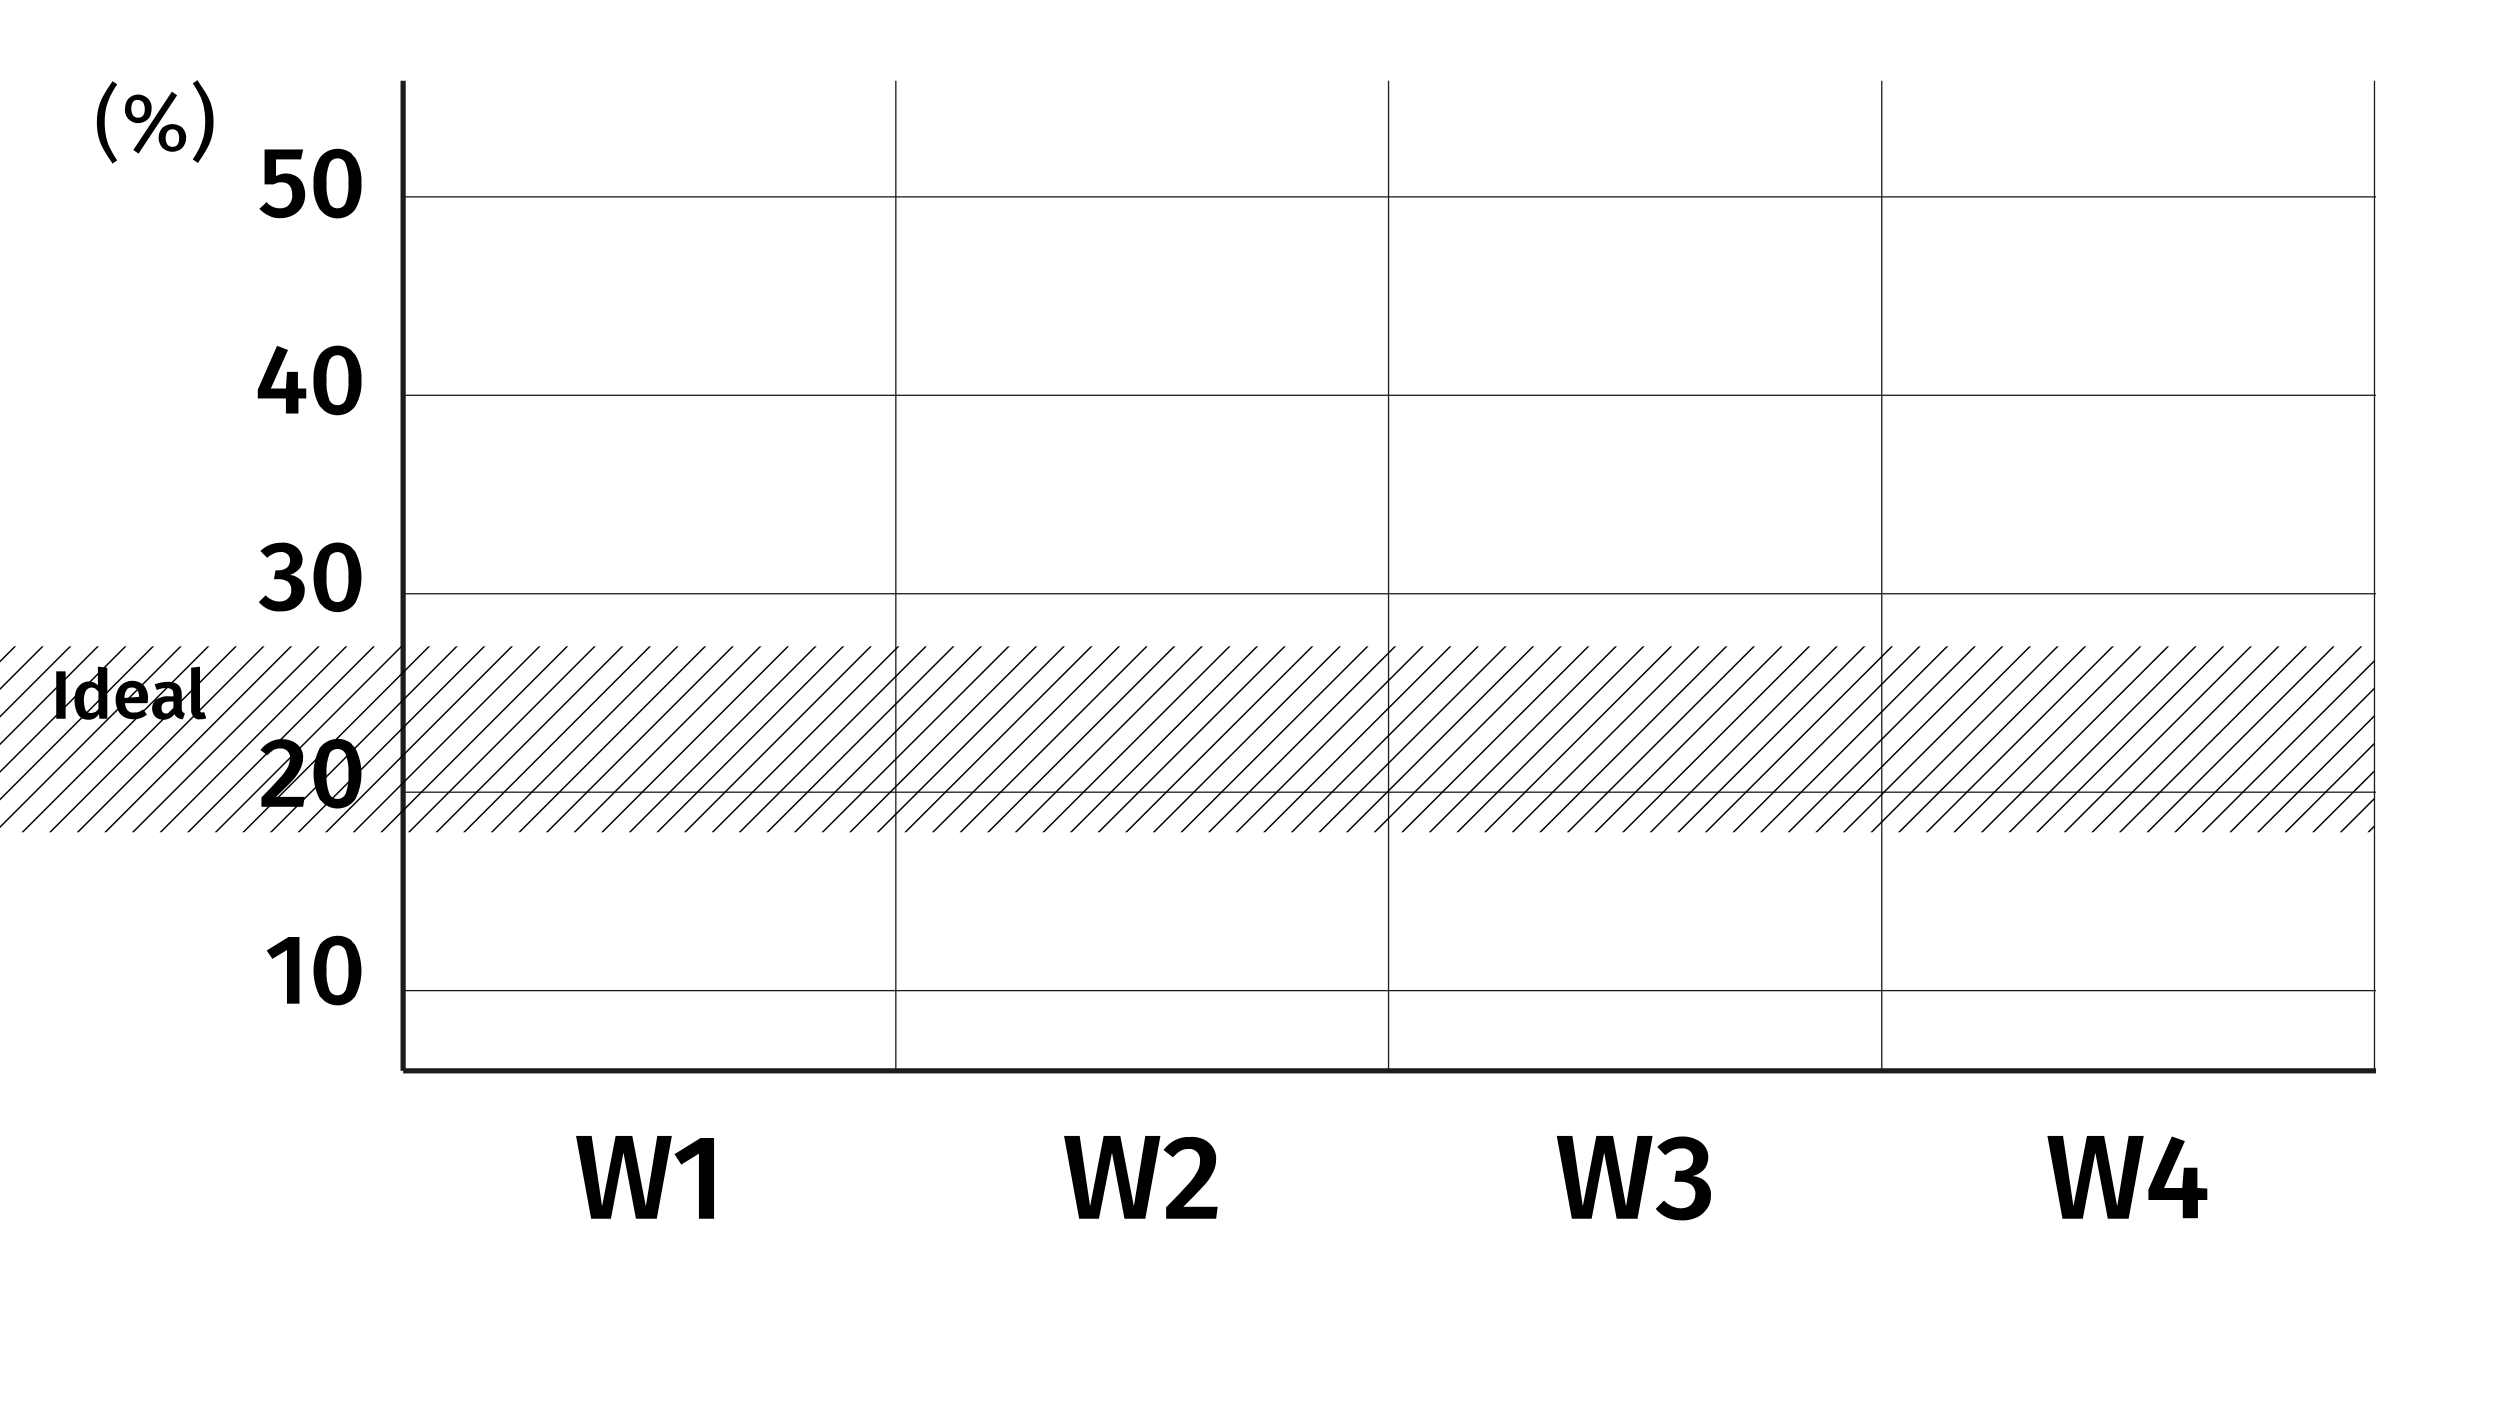
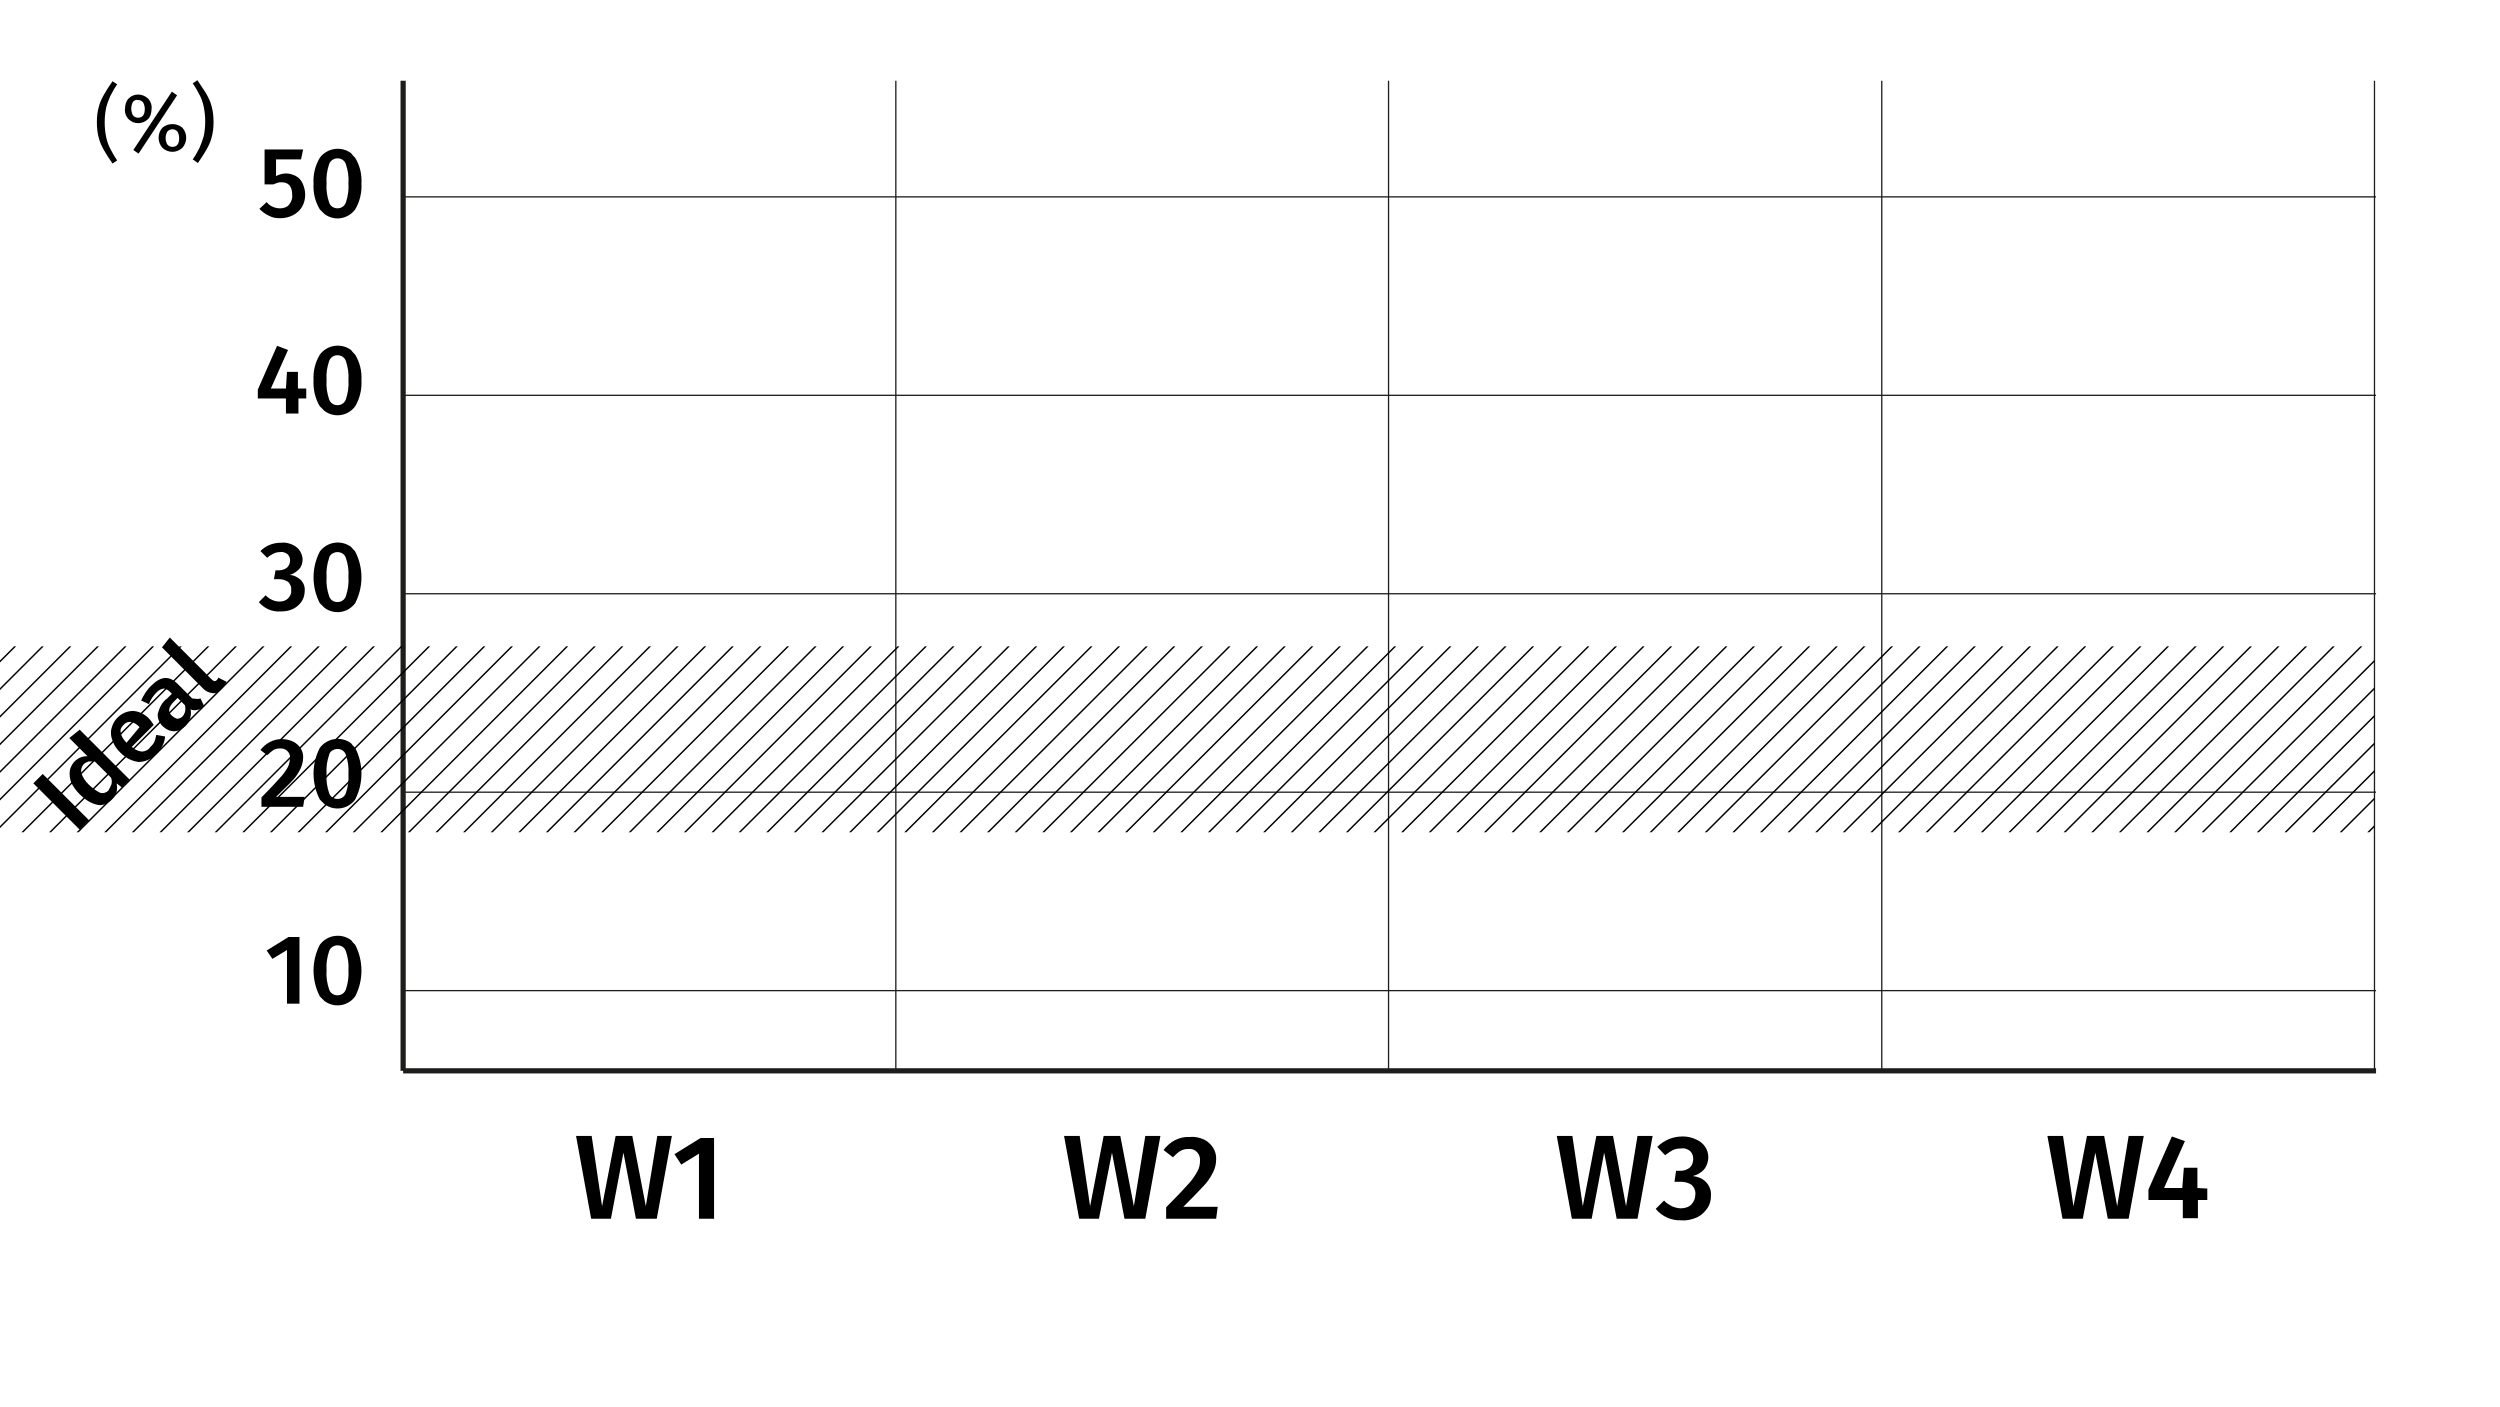
<svg xmlns="http://www.w3.org/2000/svg" xmlns:xlink="http://www.w3.org/1999/xlink" version="1.1" id="Layer_2_1_" x="0px" y="0px" viewBox="0 0 480 270" style="enable-background:new 0 0 480 270;" xml:space="preserve">
  <style type="text/css">
	.st0{fill:none;stroke:#1D1D1B;stroke-miterlimit:10;}
	.st1{fill:none;stroke:#1D1D1B;stroke-width:0.25;stroke-miterlimit:10;}
	.st2{clip-path:url(#SVGID_2_);}
	.st3{fill:none;stroke:#000000;stroke-width:0.283;stroke-miterlimit:10;}
</style>
-   <path d="M12.6,128.9v9.1h-1.8v-9.1H12.6z" />
-   <path d="M20.6,128.2v9.8h-1.5l-0.1-0.9c-0.2,0.3-0.5,0.6-0.8,0.8c-0.4,0.2-0.8,0.3-1.2,0.3c-0.8,0-1.6-0.3-2-1  c-0.5-0.8-0.7-1.8-0.7-2.7c0-0.7,0.1-1.3,0.3-1.9c0.2-0.5,0.6-1,1-1.3c1-0.7,2.4-0.6,3.2,0.3V128L20.6,128.2z M18.3,136.7  c0.3-0.2,0.5-0.4,0.6-0.7v-3.2c-0.2-0.2-0.4-0.4-0.6-0.6c-0.2-0.1-0.5-0.2-0.7-0.2c-0.4,0-0.8,0.2-1.1,0.6c-0.3,0.6-0.4,1.2-0.4,1.8  s0.1,1.3,0.3,1.9c0.2,0.4,0.6,0.6,1,0.6C17.8,136.9,18,136.8,18.3,136.7L18.3,136.7z" />
-   <path d="M28.3,135H24c0,0.5,0.2,1,0.5,1.4c0.3,0.3,0.8,0.5,1.2,0.4c0.3,0,0.6,0,0.9-0.1s0.6-0.3,0.9-0.5l0.7,1  c-0.7,0.6-1.6,0.9-2.6,0.9c-0.9,0-1.8-0.3-2.5-1c-0.6-0.8-0.9-1.7-0.9-2.7c0-0.7,0.1-1.3,0.4-1.9c0.2-0.5,0.6-1,1.1-1.3  c1.3-0.8,2.9-0.6,3.9,0.4c0.6,0.7,0.9,1.7,0.8,2.6C28.4,134.4,28.4,134.7,28.3,135z M26.7,133.8c0-1.2-0.5-1.8-1.4-1.8  c-0.4,0-0.8,0.1-1,0.5c-0.3,0.4-0.4,0.9-0.4,1.5L26.7,133.8L26.7,133.8z" />
-   <path d="M35.1,136.7c0.1,0.1,0.2,0.2,0.4,0.3l-0.4,1.1c-0.4,0-0.7-0.1-1-0.3s-0.5-0.4-0.6-0.7c-0.2,0.3-0.5,0.6-0.9,0.8  s-0.8,0.3-1.2,0.3c-0.6,0-1.2-0.2-1.6-0.6c-0.4-0.4-0.6-1-0.6-1.6c0-0.7,0.3-1.3,0.8-1.7c0.7-0.4,1.5-0.7,2.4-0.6h0.9v-0.4  c0-0.3-0.1-0.7-0.3-0.9c-0.3-0.2-0.6-0.3-1-0.3c-0.6,0-1.3,0.1-1.9,0.4l-0.4-1.1c0.8-0.3,1.7-0.5,2.5-0.5c1.8,0,2.7,0.8,2.7,2.4v2.9  C34.9,136.4,35,136.6,35.1,136.7z M33.3,136.1v-1.4h-0.7c-1.1,0-1.6,0.4-1.6,1.2c0,0.3,0.1,0.6,0.2,0.8c0.2,0.2,0.5,0.3,0.7,0.3  C32.5,137,33,136.6,33.3,136.1z" />
-   <path d="M37.2,137.7c-0.3-0.4-0.5-0.8-0.5-1.3v-8.2l1.7-0.2v8.3c0,0.3,0.1,0.5,0.4,0.5c0.1,0,0.3,0,0.4-0.1l0.4,1.2  c-0.4,0.2-0.7,0.2-1.1,0.2C38,138.2,37.6,138.1,37.2,137.7z" />
  <line class="st0" x1="77.4" y1="15.5" x2="77.4" y2="205.6" />
  <path d="M57.5,179.9v12.8h-2.4v-10.3l-2.8,1.7l-1.1-1.6l4.2-2.6L57.5,179.9z" />
  <path d="M68.2,181.4c1.6,3.1,1.6,6.8,0,9.9c-1.4,1.9-4,2.3-5.9,0.9c-0.3-0.3-0.6-0.6-0.9-0.9c-1.6-3.1-1.6-6.8,0-9.9  c1.4-1.9,4.1-2.3,6-0.9C67.6,180.8,67.9,181.1,68.2,181.4z M63.2,182.6c-0.4,1.2-0.6,2.4-0.5,3.7c-0.1,1.3,0.1,2.5,0.5,3.7  c0.3,0.9,1.3,1.3,2.2,1c0.5-0.2,0.8-0.5,1-1c0.4-1.2,0.6-2.5,0.5-3.7c0.1-1.3-0.1-2.5-0.5-3.7c-0.3-0.9-1.3-1.3-2.2-1  C63.7,181.8,63.3,182.2,63.2,182.6L63.2,182.6z" />
  <path d="M56.3,142.4c1.2,0.6,2,1.8,1.9,3.1c0,0.7-0.2,1.4-0.5,2.1c-0.4,0.8-0.9,1.6-1.5,2.2c-0.7,0.8-1.8,1.8-3.2,3.2h5.5l-0.3,1.9  h-8v-1.8c1.6-1.6,2.8-2.9,3.5-3.7c0.6-0.6,1.1-1.3,1.5-2c0.3-0.5,0.4-1.1,0.5-1.8c0.1-0.9-0.6-1.8-1.6-1.9c-0.1,0-0.2,0-0.3,0  c-0.5,0-0.9,0.1-1.3,0.3c-0.4,0.3-0.8,0.6-1.2,1l-1.3-1c1-1.3,2.5-2.1,4.1-2.1C54.9,141.9,55.7,142.1,56.3,142.4z" />
  <path d="M68.2,143.6c1.6,3.1,1.6,6.8,0,9.9c-1.4,1.9-4,2.3-5.9,0.9c-0.3-0.3-0.6-0.6-0.9-0.9c-1.6-3.1-1.6-6.8,0-9.9  c1.4-1.9,4.1-2.3,6-0.9C67.6,143,67.9,143.3,68.2,143.6z M63.2,144.9c-0.4,1.2-0.6,2.4-0.5,3.7c-0.1,1.3,0.1,2.5,0.5,3.7  c0.3,0.9,1.3,1.3,2.2,1c0.5-0.2,0.8-0.5,1-1c0.4-1.2,0.6-2.5,0.5-3.7c0.1-1.3-0.1-2.5-0.5-3.7c-0.3-0.9-1.3-1.3-2.2-1  C63.7,144.1,63.3,144.4,63.2,144.9L63.2,144.9z" />
  <path d="M56.2,104.6c0.6,0.3,1.1,0.7,1.4,1.2c0.3,0.5,0.5,1.1,0.5,1.6c0,0.7-0.2,1.4-0.7,1.9s-1.1,0.9-1.8,1.1  c0.8,0,1.5,0.4,2.1,0.9c0.6,0.6,0.9,1.4,0.8,2.2c0,0.7-0.2,1.4-0.6,2c-0.4,0.6-1,1.1-1.6,1.4c-0.8,0.4-1.6,0.5-2.5,0.5  c-1.6,0.1-3.1-0.6-4.1-1.8l1.3-1.3c0.4,0.4,0.8,0.7,1.3,0.9c0.4,0.2,0.9,0.3,1.4,0.3c0.6,0,1.2-0.2,1.6-0.6c0.4-0.4,0.7-1,0.6-1.6  c0.1-0.6-0.2-1.2-0.6-1.6c-0.5-0.3-1.1-0.5-1.7-0.5h-1l0.3-1.7h0.7c0.5,0,1.1-0.2,1.5-0.5c0.4-0.4,0.6-0.9,0.6-1.4s-0.2-0.9-0.5-1.2  c-0.4-0.3-0.9-0.5-1.4-0.4c-0.5,0-0.9,0.1-1.3,0.3c-0.4,0.2-0.9,0.5-1.2,0.8l-1.3-1.3c1.1-1.1,2.5-1.6,4-1.6  C54.8,104.1,55.5,104.3,56.2,104.6z" />
  <path d="M68.2,105.9c1.6,3.1,1.6,6.8,0,9.9c-1.4,1.9-4,2.3-5.9,0.9c-0.3-0.3-0.6-0.6-0.9-0.9c-1.6-3.1-1.6-6.8,0-9.9  c1.4-1.9,4.1-2.3,6-0.9C67.6,105.3,67.9,105.5,68.2,105.9z M63.2,107.1c-0.4,1.2-0.6,2.4-0.5,3.7c-0.1,1.3,0.1,2.5,0.5,3.7  c0.3,0.9,1.3,1.3,2.2,1c0.5-0.2,0.8-0.5,1-1c0.4-1.2,0.6-2.5,0.5-3.7c0.1-1.3-0.1-2.5-0.5-3.7c-0.3-0.9-1.3-1.3-2.2-1  C63.7,106.3,63.3,106.6,63.2,107.1L63.2,107.1z" />
  <path d="M58.8,74.6v1.9h-1.5v2.9h-2.4v-2.9h-5.4v-1.7l3.7-8.4l2.1,0.8L52,74.6h2.9l0.2-3.2h2.1v3.2H58.8z" />
  <path d="M68.2,68.1c0.9,1.5,1.3,3.2,1.2,4.9c0.1,1.7-0.3,3.5-1.2,5c-1.4,1.9-4,2.3-5.9,0.9c-0.3-0.3-0.6-0.6-0.9-0.9  c-0.9-1.5-1.3-3.3-1.2-5c-0.1-1.7,0.3-3.4,1.2-4.9c1.4-1.9,4.1-2.3,6-0.9C67.6,67.5,67.9,67.8,68.2,68.1z M63.2,69.3  c-0.4,1.2-0.6,2.4-0.5,3.7c-0.1,1.3,0.1,2.5,0.5,3.7c0.3,0.9,1.3,1.3,2.2,1c0.5-0.2,0.8-0.5,1-1c0.4-1.2,0.6-2.5,0.5-3.7  c0.1-1.3-0.1-2.5-0.5-3.7c-0.3-0.9-1.3-1.3-2.2-1C63.7,68.5,63.4,68.8,63.2,69.3L63.2,69.3z" />
-   <path d="M57.8,30.6H53v3.2c0.6-0.3,1.3-0.5,1.9-0.5c0.7,0,1.3,0.2,1.9,0.5c0.6,0.3,1,0.8,1.3,1.4c0.3,0.7,0.5,1.4,0.5,2.2  S58.4,39,58,39.7c-0.4,0.7-1,1.2-1.7,1.6c-0.8,0.4-1.6,0.6-2.5,0.6c-0.8,0-1.5-0.1-2.2-0.5c-0.7-0.3-1.3-0.8-1.8-1.3l1.4-1.3  c0.6,0.8,1.6,1.2,2.6,1.2c0.6,0,1.3-0.2,1.7-0.7s0.7-1.2,0.6-1.9c0-1.6-0.7-2.4-2-2.4c-0.3,0-0.6,0-0.8,0.1  c-0.3,0.1-0.6,0.2-0.8,0.3h-1.7v-6.7h7.4L57.8,30.6z" />
+   <path d="M57.8,30.6H53v3.2c0.6-0.3,1.3-0.5,1.9-0.5c0.7,0,1.3,0.2,1.9,0.5c0.6,0.3,1,0.8,1.3,1.4c0.3,0.7,0.5,1.4,0.5,2.2  S58.4,39,58,39.7s-1,1.2-1.7,1.6c-0.8,0.4-1.6,0.6-2.5,0.6c-0.8,0-1.5-0.1-2.2-0.5c-0.7-0.3-1.3-0.8-1.8-1.3l1.4-1.3  c0.6,0.8,1.6,1.2,2.6,1.2c0.6,0,1.3-0.2,1.7-0.7s0.7-1.2,0.6-1.9c0-1.6-0.7-2.4-2-2.4c-0.3,0-0.6,0-0.8,0.1  c-0.3,0.1-0.6,0.2-0.8,0.3h-1.7v-6.7h7.4L57.8,30.6z" />
  <path d="M68.2,30.3c0.9,1.5,1.3,3.2,1.2,4.9c0.1,1.7-0.3,3.5-1.2,5c-1.4,1.9-4,2.3-5.9,0.9c-0.3-0.3-0.6-0.6-0.9-0.9  c-0.9-1.5-1.3-3.2-1.2-5c-0.1-1.7,0.3-3.4,1.2-4.9c1.4-1.9,4.1-2.3,6-0.9C67.6,29.7,67.9,30,68.2,30.3z M63.2,31.5  c-0.4,1.2-0.6,2.4-0.5,3.7c-0.1,1.3,0.1,2.5,0.5,3.7c0.3,0.9,1.3,1.3,2.2,1c0.5-0.2,0.8-0.5,1-1c0.4-1.2,0.6-2.5,0.5-3.7  c0.1-1.3-0.1-2.5-0.5-3.7c-0.3-0.9-1.3-1.3-2.2-1C63.7,30.7,63.3,31.1,63.2,31.5L63.2,31.5z" />
  <line class="st1" x1="77.4" y1="190.2" x2="456.2" y2="190.2" />
  <line class="st0" x1="77.4" y1="205.6" x2="456.2" y2="205.6" />
  <line class="st1" x1="77.4" y1="152.1" x2="456.2" y2="152.1" />
  <line class="st1" x1="77.4" y1="114" x2="456.2" y2="114" />
  <line class="st1" x1="77.4" y1="75.9" x2="456.2" y2="75.9" />
  <line class="st1" x1="77.4" y1="37.8" x2="456.2" y2="37.8" />
  <line class="st1" x1="172" y1="205.6" x2="172" y2="15.5" />
  <line class="st1" x1="266.6" y1="205.6" x2="266.6" y2="15.5" />
  <line class="st1" x1="361.3" y1="205.6" x2="361.3" y2="15.5" />
  <line class="st1" x1="455.9" y1="205.6" x2="455.9" y2="15.5" />
  <path d="M129,218.1l-2.9,15.9h-4l-2.4-12.7l-2.4,12.7h-3.8l-2.9-15.9h3l2,13.5l2.6-13.5h3.2l2.6,13.5l2.2-13.5H129z" />
  <path d="M137.1,218.5V234h-2.9v-12.5l-3.4,2.1l-1.3-2l5-3.1H137.1z" />
  <path d="M222.8,218.1l-2.9,15.9h-4l-2.4-12.7L211,234h-3.8l-2.9-15.9h3l2,13.5l2.6-13.5h3.2l2.6,13.5l2.2-13.5H222.8z" />
  <path d="M231.2,218.8c1.4,0.7,2.4,2.2,2.3,3.8c0,0.9-0.2,1.7-0.6,2.5c-0.5,1-1.1,1.9-1.9,2.7c-0.9,1-2.2,2.3-3.8,3.9h6.6l-0.3,2.3  h-9.6v-2.2c2-2,3.4-3.5,4.2-4.4c0.7-0.7,1.3-1.6,1.8-2.5c0.4-0.7,0.5-1.4,0.5-2.1c0.1-1.1-0.8-2.2-1.9-2.2c-0.1,0-0.2,0-0.3,0  c-0.6,0-1.1,0.1-1.6,0.4c-0.5,0.3-1,0.8-1.4,1.2l-1.8-1.4c1.2-1.6,3-2.6,5-2.5C229.4,218.2,230.3,218.4,231.2,218.8z" />
  <path d="M317.3,218.1l-2.9,15.9h-4l-2.4-12.7l-2.4,12.7h-3.8l-2.9-15.9h3l2,13.5l2.6-13.5h3.2l2.5,13.5l2.2-13.5H317.3z" />
  <path d="M325.7,218.8c0.7,0.3,1.3,0.8,1.7,1.4c0.4,0.6,0.6,1.3,0.6,2c0,0.8-0.3,1.7-0.8,2.3c-0.6,0.7-1.4,1.1-2.2,1.3  c0.9,0.1,1.8,0.4,2.5,1.1c0.7,0.7,1.1,1.7,1,2.7c0,0.9-0.2,1.7-0.7,2.4s-1.1,1.3-1.9,1.7c-0.9,0.4-2,0.7-3,0.6  c-1.9,0.1-3.8-0.7-5-2.2l1.6-1.6c0.4,0.5,1,0.8,1.5,1.1c0.5,0.2,1.1,0.4,1.7,0.4c0.7,0,1.5-0.2,2-0.7s0.8-1.2,0.8-1.9  c0.1-0.7-0.2-1.4-0.7-1.9c-0.6-0.4-1.3-0.6-2.1-0.6h-1.2l0.3-2.1h0.8c0.7,0,1.3-0.2,1.8-0.6c0.5-0.4,0.7-1.1,0.7-1.7  c0-0.6-0.2-1.1-0.6-1.5c-0.5-0.4-1.1-0.6-1.7-0.5c-0.6,0-1.1,0.1-1.6,0.3c-0.5,0.3-1,0.6-1.5,1l-1.5-1.6c1.3-1.3,3-2,4.9-2  C324,218.2,324.9,218.4,325.7,218.8z" />
  <path d="M411.6,218.1l-2.9,15.9h-4l-2.4-12.7l-2.4,12.7H396l-2.9-15.9h3l2,13.5l2.6-13.5h3.3l2.5,13.5l2.2-13.5H411.6z" />
  <path d="M423.8,228.2v2.2H422v3.5h-2.9v-3.5h-6.6v-2l4.5-10.2l2.5,0.9l-4,9h3.5l0.3-3.9h2.6v3.9L423.8,228.2z" />
  <g>
    <g>
-       <defs>
-         <rect id="SVGID_1_" y="124.1" width="455.9" height="35.7" />
-       </defs>
-       <clipPath id="SVGID_2_">
-         <use xlink:href="#SVGID_1_" style="overflow:visible;" />
-       </clipPath>
-       <g class="st2">
-         <line class="st3" x1="5.6" y1="110.8" x2="-47" y2="163.4" />
-         <line class="st3" x1="10.9" y1="110.8" x2="-41.7" y2="163.4" />
-         <line class="st3" x1="16.2" y1="110.8" x2="-36.4" y2="163.4" />
-         <line class="st3" x1="21.5" y1="110.8" x2="-31.1" y2="163.4" />
-         <line class="st3" x1="26.8" y1="110.8" x2="-25.8" y2="163.4" />
-         <line class="st3" x1="32.1" y1="110.8" x2="-20.5" y2="163.4" />
-         <line class="st3" x1="37.4" y1="110.8" x2="-15.2" y2="163.4" />
-         <line class="st3" x1="42.7" y1="110.8" x2="-9.9" y2="163.4" />
-         <line class="st3" x1="48" y1="110.8" x2="-4.6" y2="163.4" />
-         <line class="st3" x1="53.3" y1="110.8" x2="0.7" y2="163.4" />
-         <line class="st3" x1="58.6" y1="110.8" x2="6" y2="163.4" />
-         <line class="st3" x1="63.9" y1="110.8" x2="11.3" y2="163.4" />
-         <line class="st3" x1="69.2" y1="110.8" x2="16.6" y2="163.4" />
-         <line class="st3" x1="74.5" y1="110.8" x2="21.9" y2="163.4" />
-         <line class="st3" x1="79.8" y1="110.8" x2="27.2" y2="163.4" />
-         <line class="st3" x1="85.1" y1="110.8" x2="32.5" y2="163.4" />
-         <line class="st3" x1="90.4" y1="110.8" x2="37.8" y2="163.4" />
-         <line class="st3" x1="95.7" y1="110.8" x2="43.1" y2="163.4" />
-         <line class="st3" x1="101" y1="110.8" x2="48.4" y2="163.4" />
-         <line class="st3" x1="106.3" y1="110.8" x2="53.7" y2="163.4" />
-         <line class="st3" x1="111.6" y1="110.8" x2="59" y2="163.4" />
-         <line class="st3" x1="116.9" y1="110.8" x2="64.3" y2="163.4" />
-         <line class="st3" x1="122.2" y1="110.8" x2="69.6" y2="163.4" />
-         <line class="st3" x1="127.5" y1="110.8" x2="74.9" y2="163.4" />
-         <line class="st3" x1="132.8" y1="110.8" x2="80.2" y2="163.4" />
-         <line class="st3" x1="138.1" y1="110.8" x2="85.5" y2="163.4" />
-         <line class="st3" x1="143.4" y1="110.8" x2="90.8" y2="163.4" />
-         <line class="st3" x1="148.7" y1="110.8" x2="96.1" y2="163.4" />
-         <line class="st3" x1="154" y1="110.8" x2="101.4" y2="163.4" />
-         <line class="st3" x1="159.3" y1="110.8" x2="106.7" y2="163.4" />
-         <line class="st3" x1="164.6" y1="110.8" x2="112" y2="163.4" />
-         <line class="st3" x1="169.9" y1="110.8" x2="117.3" y2="163.4" />
-         <line class="st3" x1="175.2" y1="110.8" x2="122.6" y2="163.4" />
-         <line class="st3" x1="180.5" y1="110.8" x2="127.9" y2="163.4" />
-         <line class="st3" x1="185.8" y1="110.8" x2="133.2" y2="163.4" />
-         <line class="st3" x1="191.1" y1="110.8" x2="138.4" y2="163.4" />
-         <line class="st3" x1="196.4" y1="110.8" x2="143.7" y2="163.4" />
-         <line class="st3" x1="201.7" y1="110.8" x2="149" y2="163.4" />
-         <line class="st3" x1="207" y1="110.8" x2="154.3" y2="163.4" />
-         <line class="st3" x1="212.3" y1="110.8" x2="159.6" y2="163.4" />
-         <line class="st3" x1="217.6" y1="110.8" x2="164.9" y2="163.4" />
-         <line class="st3" x1="222.9" y1="110.8" x2="170.2" y2="163.4" />
-         <line class="st3" x1="228.2" y1="110.8" x2="175.5" y2="163.4" />
-         <line class="st3" x1="233.5" y1="110.8" x2="180.8" y2="163.4" />
-         <line class="st3" x1="238.8" y1="110.8" x2="186.1" y2="163.4" />
-         <line class="st3" x1="244.1" y1="110.8" x2="191.4" y2="163.4" />
-         <line class="st3" x1="249.4" y1="110.8" x2="196.7" y2="163.4" />
-         <line class="st3" x1="254.7" y1="110.8" x2="202" y2="163.4" />
-         <line class="st3" x1="260" y1="110.8" x2="207.3" y2="163.4" />
-         <line class="st3" x1="265.3" y1="110.8" x2="212.6" y2="163.4" />
-         <line class="st3" x1="270.6" y1="110.8" x2="217.9" y2="163.4" />
-         <line class="st3" x1="275.9" y1="110.8" x2="223.2" y2="163.4" />
-         <line class="st3" x1="281.2" y1="110.8" x2="228.5" y2="163.4" />
-         <line class="st3" x1="286.5" y1="110.8" x2="233.8" y2="163.4" />
-         <line class="st3" x1="291.8" y1="110.8" x2="239.1" y2="163.4" />
-         <line class="st3" x1="297.1" y1="110.8" x2="244.4" y2="163.4" />
-         <line class="st3" x1="302.4" y1="110.8" x2="249.7" y2="163.4" />
-         <line class="st3" x1="307.7" y1="110.8" x2="255" y2="163.4" />
-         <line class="st3" x1="313" y1="110.8" x2="260.3" y2="163.4" />
-         <line class="st3" x1="318.3" y1="110.8" x2="265.6" y2="163.4" />
-         <line class="st3" x1="323.6" y1="110.8" x2="270.9" y2="163.4" />
-         <line class="st3" x1="328.9" y1="110.8" x2="276.2" y2="163.4" />
-         <line class="st3" x1="334.2" y1="110.8" x2="281.5" y2="163.4" />
-         <line class="st3" x1="339.5" y1="110.8" x2="286.8" y2="163.4" />
-         <line class="st3" x1="344.8" y1="110.8" x2="292.1" y2="163.4" />
-         <line class="st3" x1="350.1" y1="110.8" x2="297.4" y2="163.4" />
-         <line class="st3" x1="355.4" y1="110.8" x2="302.7" y2="163.4" />
-         <line class="st3" x1="360.7" y1="110.8" x2="308" y2="163.4" />
-         <line class="st3" x1="366" y1="110.8" x2="313.3" y2="163.4" />
-         <line class="st3" x1="371.3" y1="110.8" x2="318.6" y2="163.4" />
-         <line class="st3" x1="376.6" y1="110.8" x2="323.9" y2="163.4" />
-         <line class="st3" x1="381.9" y1="110.8" x2="329.2" y2="163.4" />
-         <line class="st3" x1="387.2" y1="110.8" x2="334.5" y2="163.4" />
-         <line class="st3" x1="392.5" y1="110.8" x2="339.8" y2="163.4" />
-         <line class="st3" x1="397.8" y1="110.8" x2="345.1" y2="163.4" />
-         <line class="st3" x1="403.1" y1="110.8" x2="350.4" y2="163.4" />
-         <line class="st3" x1="408.4" y1="110.8" x2="355.7" y2="163.4" />
-         <line class="st3" x1="413.7" y1="110.8" x2="361" y2="163.4" />
-         <line class="st3" x1="419" y1="110.8" x2="366.3" y2="163.4" />
-         <line class="st3" x1="424.3" y1="110.8" x2="371.6" y2="163.4" />
-         <line class="st3" x1="429.6" y1="110.8" x2="376.9" y2="163.4" />
-         <line class="st3" x1="434.9" y1="110.8" x2="382.2" y2="163.4" />
-         <line class="st3" x1="440.2" y1="110.8" x2="387.5" y2="163.4" />
-         <line class="st3" x1="445.5" y1="110.8" x2="392.8" y2="163.4" />
-         <line class="st3" x1="450.8" y1="110.8" x2="398.1" y2="163.4" />
-         <line class="st3" x1="456.1" y1="110.8" x2="403.4" y2="163.4" />
-         <line class="st3" x1="461.4" y1="110.8" x2="408.7" y2="163.4" />
-         <line class="st3" x1="466.7" y1="110.8" x2="414" y2="163.4" />
-         <line class="st3" x1="472" y1="110.8" x2="419.3" y2="163.4" />
-         <line class="st3" x1="477.3" y1="110.8" x2="424.6" y2="163.4" />
-         <line class="st3" x1="482.6" y1="110.8" x2="429.9" y2="163.4" />
-         <line class="st3" x1="487.9" y1="110.8" x2="435.2" y2="163.4" />
-         <line class="st3" x1="493.2" y1="110.8" x2="440.5" y2="163.4" />
-         <line class="st3" x1="498.5" y1="110.8" x2="445.8" y2="163.4" />
-         <line class="st3" x1="503.8" y1="110.8" x2="451.1" y2="163.4" />
-         <line class="st3" x1="509.1" y1="110.8" x2="456.4" y2="163.4" />
-         <line class="st3" x1="514.4" y1="110.8" x2="461.7" y2="163.4" />
-         <line class="st3" x1="519.7" y1="110.8" x2="467" y2="163.4" />
-         <line class="st3" x1="525" y1="110.8" x2="472.3" y2="163.4" />
-         <line class="st3" x1="530.3" y1="110.8" x2="477.6" y2="163.4" />
+       <g>
+         <defs>
+           <rect id="SVGID_1_" y="124.1" width="455.9" height="35.7" />
+         </defs>
+         <clipPath id="SVGID_2_">
+           <use xlink:href="#SVGID_1_" style="overflow:visible;" />
+         </clipPath>
+         <g class="st2">
+           <line class="st3" x1="5.6" y1="110.8" x2="-47" y2="163.4" />
+           <line class="st3" x1="10.9" y1="110.8" x2="-41.7" y2="163.4" />
+           <line class="st3" x1="16.2" y1="110.8" x2="-36.4" y2="163.4" />
+           <line class="st3" x1="21.5" y1="110.8" x2="-31.1" y2="163.4" />
+           <line class="st3" x1="26.8" y1="110.8" x2="-25.8" y2="163.4" />
+           <line class="st3" x1="32.1" y1="110.8" x2="-20.5" y2="163.4" />
+           <line class="st3" x1="37.4" y1="110.8" x2="-15.2" y2="163.4" />
+           <line class="st3" x1="42.7" y1="110.8" x2="-9.9" y2="163.4" />
+           <line class="st3" x1="48" y1="110.8" x2="-4.6" y2="163.4" />
+           <line class="st3" x1="53.3" y1="110.8" x2="0.7" y2="163.4" />
+           <line class="st3" x1="58.6" y1="110.8" x2="6" y2="163.4" />
+           <line class="st3" x1="63.9" y1="110.8" x2="11.3" y2="163.4" />
+           <line class="st3" x1="69.2" y1="110.8" x2="16.6" y2="163.4" />
+           <line class="st3" x1="74.5" y1="110.8" x2="21.9" y2="163.4" />
+           <line class="st3" x1="79.8" y1="110.8" x2="27.2" y2="163.4" />
+           <line class="st3" x1="85.1" y1="110.8" x2="32.5" y2="163.4" />
+           <line class="st3" x1="90.4" y1="110.8" x2="37.8" y2="163.4" />
+           <line class="st3" x1="95.7" y1="110.8" x2="43.1" y2="163.4" />
+           <line class="st3" x1="101" y1="110.8" x2="48.4" y2="163.4" />
+           <line class="st3" x1="106.3" y1="110.8" x2="53.7" y2="163.4" />
+           <line class="st3" x1="111.6" y1="110.8" x2="59" y2="163.4" />
+           <line class="st3" x1="116.9" y1="110.8" x2="64.3" y2="163.4" />
+           <line class="st3" x1="122.2" y1="110.8" x2="69.6" y2="163.4" />
+           <line class="st3" x1="127.5" y1="110.8" x2="74.9" y2="163.4" />
+           <line class="st3" x1="132.8" y1="110.8" x2="80.2" y2="163.4" />
+           <line class="st3" x1="138.1" y1="110.8" x2="85.5" y2="163.4" />
+           <line class="st3" x1="143.4" y1="110.8" x2="90.8" y2="163.4" />
+           <line class="st3" x1="148.7" y1="110.8" x2="96.1" y2="163.4" />
+           <line class="st3" x1="154" y1="110.8" x2="101.4" y2="163.4" />
+           <line class="st3" x1="159.3" y1="110.8" x2="106.7" y2="163.4" />
+           <line class="st3" x1="164.6" y1="110.8" x2="112" y2="163.4" />
+           <line class="st3" x1="169.9" y1="110.8" x2="117.3" y2="163.4" />
+           <line class="st3" x1="175.2" y1="110.8" x2="122.6" y2="163.4" />
+           <line class="st3" x1="180.5" y1="110.8" x2="127.9" y2="163.4" />
+           <line class="st3" x1="185.8" y1="110.8" x2="133.2" y2="163.4" />
+           <line class="st3" x1="191.1" y1="110.8" x2="138.4" y2="163.4" />
+           <line class="st3" x1="196.4" y1="110.8" x2="143.7" y2="163.4" />
+           <line class="st3" x1="201.7" y1="110.8" x2="149" y2="163.4" />
+           <line class="st3" x1="207" y1="110.8" x2="154.3" y2="163.4" />
+           <line class="st3" x1="212.3" y1="110.8" x2="159.6" y2="163.4" />
+           <line class="st3" x1="217.6" y1="110.8" x2="164.9" y2="163.4" />
+           <line class="st3" x1="222.9" y1="110.8" x2="170.2" y2="163.4" />
+           <line class="st3" x1="228.2" y1="110.8" x2="175.5" y2="163.4" />
+           <line class="st3" x1="233.5" y1="110.8" x2="180.8" y2="163.4" />
+           <line class="st3" x1="238.8" y1="110.8" x2="186.1" y2="163.4" />
+           <line class="st3" x1="244.1" y1="110.8" x2="191.4" y2="163.4" />
+           <line class="st3" x1="249.4" y1="110.8" x2="196.7" y2="163.4" />
+           <line class="st3" x1="254.7" y1="110.8" x2="202" y2="163.4" />
+           <line class="st3" x1="260" y1="110.8" x2="207.3" y2="163.4" />
+           <line class="st3" x1="265.3" y1="110.8" x2="212.6" y2="163.4" />
+           <line class="st3" x1="270.6" y1="110.8" x2="217.9" y2="163.4" />
+           <line class="st3" x1="275.9" y1="110.8" x2="223.2" y2="163.4" />
+           <line class="st3" x1="281.2" y1="110.8" x2="228.5" y2="163.4" />
+           <line class="st3" x1="286.5" y1="110.8" x2="233.8" y2="163.4" />
+           <line class="st3" x1="291.8" y1="110.8" x2="239.1" y2="163.4" />
+           <line class="st3" x1="297.1" y1="110.8" x2="244.4" y2="163.4" />
+           <line class="st3" x1="302.4" y1="110.8" x2="249.7" y2="163.4" />
+           <line class="st3" x1="307.7" y1="110.8" x2="255" y2="163.4" />
+           <line class="st3" x1="313" y1="110.8" x2="260.3" y2="163.4" />
+           <line class="st3" x1="318.3" y1="110.8" x2="265.6" y2="163.4" />
+           <line class="st3" x1="323.6" y1="110.8" x2="270.9" y2="163.4" />
+           <line class="st3" x1="328.9" y1="110.8" x2="276.2" y2="163.4" />
+           <line class="st3" x1="334.2" y1="110.8" x2="281.5" y2="163.4" />
+           <line class="st3" x1="339.5" y1="110.8" x2="286.8" y2="163.4" />
+           <line class="st3" x1="344.8" y1="110.8" x2="292.1" y2="163.4" />
+           <line class="st3" x1="350.1" y1="110.8" x2="297.4" y2="163.4" />
+           <line class="st3" x1="355.4" y1="110.8" x2="302.7" y2="163.4" />
+           <line class="st3" x1="360.7" y1="110.8" x2="308" y2="163.4" />
+           <line class="st3" x1="366" y1="110.8" x2="313.3" y2="163.4" />
+           <line class="st3" x1="371.3" y1="110.8" x2="318.6" y2="163.4" />
+           <line class="st3" x1="376.6" y1="110.8" x2="323.9" y2="163.4" />
+           <line class="st3" x1="381.9" y1="110.8" x2="329.2" y2="163.4" />
+           <line class="st3" x1="387.2" y1="110.8" x2="334.5" y2="163.4" />
+           <line class="st3" x1="392.5" y1="110.8" x2="339.8" y2="163.4" />
+           <line class="st3" x1="397.8" y1="110.8" x2="345.1" y2="163.4" />
+           <line class="st3" x1="403.1" y1="110.8" x2="350.4" y2="163.4" />
+           <line class="st3" x1="408.4" y1="110.8" x2="355.7" y2="163.4" />
+           <line class="st3" x1="413.7" y1="110.8" x2="361" y2="163.4" />
+           <line class="st3" x1="419" y1="110.8" x2="366.3" y2="163.4" />
+           <line class="st3" x1="424.3" y1="110.8" x2="371.6" y2="163.4" />
+           <line class="st3" x1="429.6" y1="110.8" x2="376.9" y2="163.4" />
+           <line class="st3" x1="434.9" y1="110.8" x2="382.2" y2="163.4" />
+           <line class="st3" x1="440.2" y1="110.8" x2="387.5" y2="163.4" />
+           <line class="st3" x1="445.5" y1="110.8" x2="392.8" y2="163.4" />
+           <line class="st3" x1="450.8" y1="110.8" x2="398.1" y2="163.4" />
+           <line class="st3" x1="456.1" y1="110.8" x2="403.4" y2="163.4" />
+           <line class="st3" x1="461.4" y1="110.8" x2="408.7" y2="163.4" />
+           <line class="st3" x1="466.7" y1="110.8" x2="414" y2="163.4" />
+           <line class="st3" x1="472" y1="110.8" x2="419.3" y2="163.4" />
+           <line class="st3" x1="477.3" y1="110.8" x2="424.6" y2="163.4" />
+           <line class="st3" x1="482.6" y1="110.8" x2="429.9" y2="163.4" />
+           <line class="st3" x1="487.9" y1="110.8" x2="435.2" y2="163.4" />
+           <line class="st3" x1="493.2" y1="110.8" x2="440.5" y2="163.4" />
+           <line class="st3" x1="498.5" y1="110.8" x2="445.8" y2="163.4" />
+           <line class="st3" x1="503.8" y1="110.8" x2="451.1" y2="163.4" />
+           <line class="st3" x1="509.1" y1="110.8" x2="456.4" y2="163.4" />
+           <line class="st3" x1="514.4" y1="110.8" x2="461.7" y2="163.4" />
+           <line class="st3" x1="519.7" y1="110.8" x2="467" y2="163.4" />
+           <line class="st3" x1="525" y1="110.8" x2="472.3" y2="163.4" />
+           <line class="st3" x1="530.3" y1="110.8" x2="477.6" y2="163.4" />
+         </g>
      </g>
    </g>
  </g>
  <path d="M22.5,16.2c-0.5,0.7-0.9,1.4-1.3,2.2c-0.3,0.7-0.6,1.4-0.8,2.2c-0.2,0.9-0.3,1.9-0.3,2.9s0.1,1.9,0.3,2.9  c0.2,0.8,0.4,1.5,0.8,2.2c0.4,0.8,0.8,1.5,1.3,2.2l-0.9,0.6c-0.7-1-1.2-1.8-1.6-2.5s-0.8-1.5-1-2.3c-0.3-1-0.4-2.1-0.4-3.1  c0-1.1,0.1-2.1,0.4-3.1c0.2-0.8,0.6-1.6,1-2.3c0.4-0.7,0.9-1.5,1.6-2.5L22.5,16.2z" />
  <path d="M28.4,18.9c0.5,0.5,0.8,1.3,0.7,2c0,0.7-0.2,1.5-0.7,2c-1.1,1-2.7,1-3.7,0c-0.5-0.5-0.8-1.3-0.7-2c0-0.7,0.2-1.5,0.7-2  C25.7,17.9,27.3,17.9,28.4,18.9z M25.5,19.6c-0.4,0.8-0.4,1.7,0,2.5c0.2,0.3,0.6,0.5,1,0.5c0.9,0,1.3-0.6,1.3-1.7  c0-0.4-0.1-0.8-0.3-1.2c-0.2-0.3-0.6-0.5-1-0.5C26.1,19.1,25.7,19.3,25.5,19.6L25.5,19.6z M33,17.6l1,0.7l-7.4,11.2l-1-0.7L33,17.6z   M35,24.5c1,1.1,1,2.8,0,3.9c-1.1,1-2.7,1-3.8,0c-1-1.1-1-2.8,0-3.9C32.3,23.6,33.9,23.6,35,24.5z M32.1,25.3  c-0.2,0.4-0.3,0.8-0.3,1.2c0,0.4,0.1,0.8,0.3,1.2c0.2,0.3,0.6,0.5,1,0.5c0.9,0,1.3-0.6,1.3-1.7c0-0.4-0.1-0.8-0.3-1.2  c-0.5-0.6-1.3-0.6-1.8-0.2C32.2,25.2,32.2,25.2,32.1,25.3L32.1,25.3z" />
  <path d="M39.6,18c0.4,0.7,0.8,1.5,1,2.3c0.3,1,0.4,2.1,0.4,3.1c0,1.1-0.1,2.1-0.4,3.1c-0.2,0.8-0.6,1.6-1,2.3  c-0.4,0.7-0.9,1.5-1.6,2.5l-1-0.7c0.5-0.7,0.9-1.4,1.3-2.2c0.3-0.7,0.6-1.5,0.8-2.2c0.2-0.9,0.3-1.9,0.3-2.9s-0.1-1.9-0.3-2.9  c-0.2-0.8-0.4-1.5-0.8-2.2c-0.4-0.8-0.8-1.5-1.3-2.2l0.9-0.6C38.6,16.5,39.2,17.3,39.6,18z" />
+   <g>
+     <path d="M8.2,148.6l8.9,8.9l-1.8,1.8l-8.9-8.9L8.2,148.6z" />
+     <path d="M15.3,140.1l9.6,9.6l-1.5,1.5l-1-0.8c0.1,0.5,0.1,1.1,0,1.6c-0.2,0.6-0.5,1.1-0.9,1.5c-0.8,0.8-1.9,1.3-2.9,1   c-1.3-0.3-2.4-1.1-3.3-2c-0.7-0.7-1.2-1.4-1.6-2.2c-0.3-0.7-0.4-1.6-0.3-2.3c0.3-1.7,1.8-2.9,3.4-2.8l-3.5-3.5L15.3,140.1z    M21.4,150.6c0.1-0.5,0.1-0.9-0.1-1.3l-3.1-3.1c-0.4,0-0.8,0-1.2,0c-0.3,0.1-0.7,0.3-0.9,0.5c-0.4,0.4-0.6,1-0.5,1.7   c0.3,0.9,0.8,1.6,1.4,2.2c0.6,0.6,1.4,1.2,2.2,1.6c0.6,0.2,1.2,0,1.6-0.4C21.1,151.3,21.2,151,21.4,150.6L21.4,150.6z" />
+     <path d="M29.5,139.2l-4.2,4.2c0.5,0.5,1.2,0.8,1.9,0.9c0.6,0,1.3-0.3,1.6-0.8c0.3-0.3,0.6-0.6,0.8-1s0.3-0.9,0.4-1.4l1.7,0.3   c-0.1,1.3-0.7,2.4-1.7,3.4c-0.9,0.9-2.1,1.5-3.4,1.5c-1.4-0.2-2.5-0.8-3.5-1.8c-0.7-0.7-1.2-1.4-1.5-2.3c-0.3-0.7-0.4-1.6-0.2-2.3   c0.5-2.1,2.3-3.4,4.2-3.4c1.3,0.1,2.5,0.8,3.3,1.8C29,138.5,29.3,138.8,29.5,139.2z M26.8,139.6c-1.2-1.2-2.3-1.3-3.1-0.4   c-0.4,0.4-0.7,0.9-0.5,1.5c0.1,0.7,0.5,1.3,1.1,1.9L26.8,139.6L26.8,139.6z" />
+     <path d="M37.8,134.2c0.2,0,0.4,0,0.7-0.1l0.7,1.5c-0.4,0.4-0.8,0.6-1.3,0.7c-0.5,0.1-0.9,0.1-1.3-0.1c0.1,0.5,0.1,1.1-0.1,1.7   s-0.5,1.1-0.9,1.5c-0.6,0.6-1.4,1-2.2,1c-0.8,0-1.6-0.4-2.2-1c-0.7-0.7-1-1.6-0.9-2.4c0.3-1.1,0.8-2.2,1.8-2.9l0.9-0.9l-0.4-0.4   c-0.3-0.3-0.8-0.6-1.2-0.6c-0.5,0.1-0.9,0.3-1.3,0.7c-0.6,0.6-1.2,1.4-1.5,2.3l-1.5-0.7c0.5-1.1,1.2-2.2,2-2.9   c1.8-1.8,3.4-1.9,5-0.3l2.8,2.8C37.3,134.1,37.6,134.2,37.8,134.2z M35.5,135.4l-1.4-1.4l-0.7,0.7c-1.1,1.1-1.2,2-0.4,2.7   c0.3,0.3,0.7,0.5,1,0.6c0.4,0,0.8-0.2,1-0.4C35.6,137,35.7,136.1,35.5,135.4z" />
+     <path d="M40.9,133.1c-0.7-0.1-1.3-0.3-1.8-0.8l-8-8l1.5-1.9l8.1,8.1c0.3,0.3,0.6,0.4,0.9,0.1c0.1-0.1,0.3-0.3,0.3-0.5l1.6,0.8   c-0.2,0.6-0.5,0.9-0.9,1.3C42.1,132.8,41.7,133.1,40.9,133.1z" />
+   </g>
</svg>
